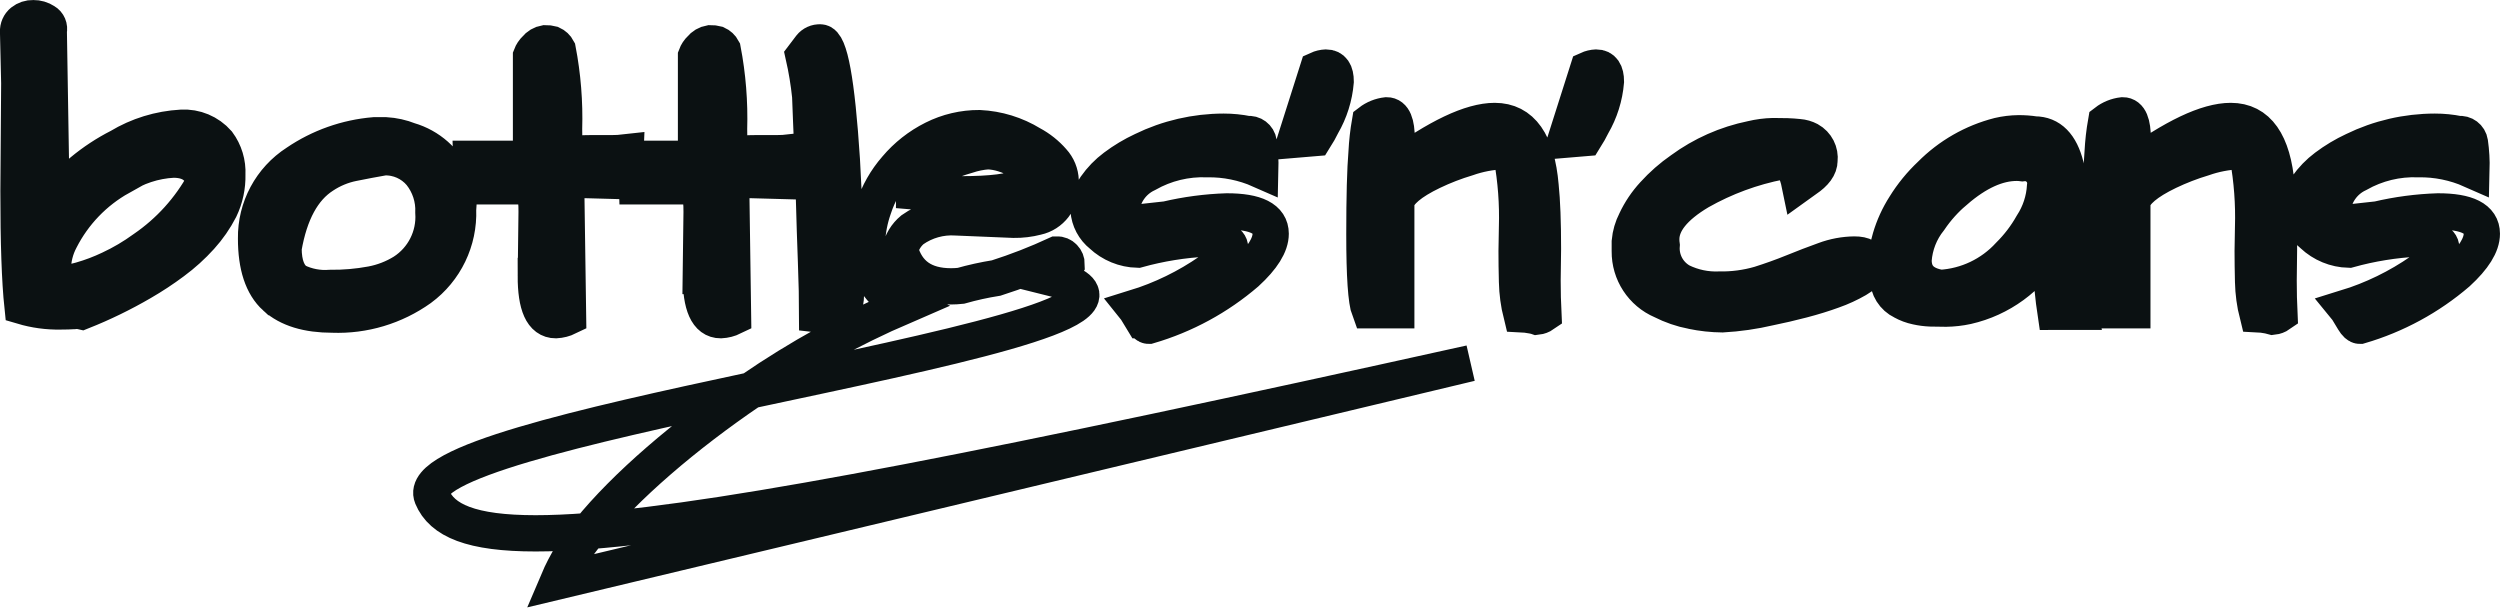
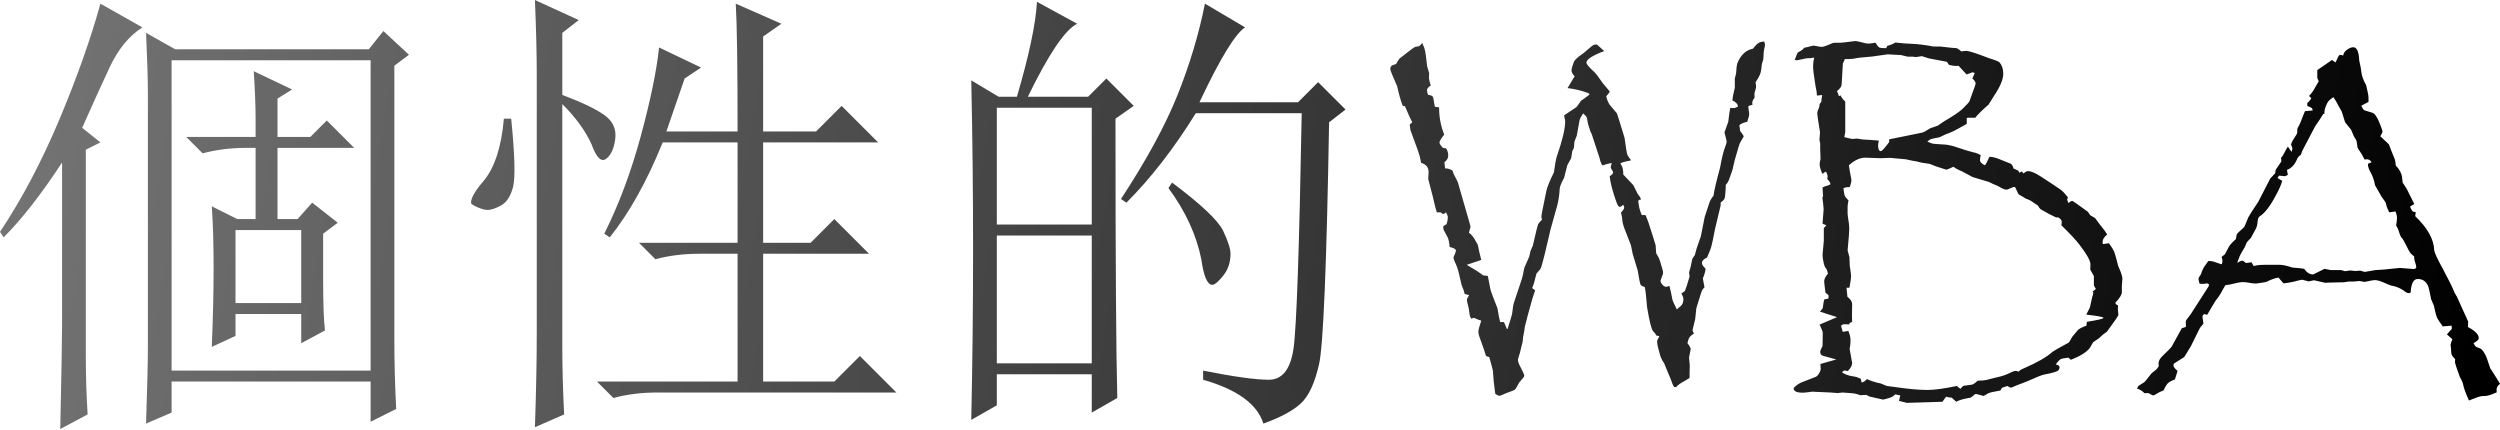
- <svg xmlns="http://www.w3.org/2000/svg" width="275.67" height="66.933" viewBox="0 0 275.67 66.933">
-   <path id="Path_6" data-name="Path 6" d="M13579.286-2874.094c15.982-1.232,45.241-7,97.181-18.507l-100.62,24.06A21.418,21.418,0,0,1,13579.286-2874.094Zm-17.322-3.776c-1.516-3.667,16.718-7.792,35.161-11.738-7.3,4.947-13.87,10.6-17.839,15.514-2.211.171-4.17.254-5.9.254C13566.271-2873.839,13563.046-2875.257,13561.964-2877.87Zm52.073-21.071a6.966,6.966,0,0,1-4.026-4.815,22.4,22.4,0,0,1-.09-2.242,13.089,13.089,0,0,1,.727-3.713,12.563,12.563,0,0,1,2.481-4.37,13.018,13.018,0,0,1,4.132-3.253,11.125,11.125,0,0,1,5.055-1.187,12,12,0,0,1,5.713,1.758,8.369,8.369,0,0,1,2.371,1.889,3.339,3.339,0,0,1,.879,2.152,4.5,4.5,0,0,1-.042.616,3.3,3.3,0,0,1-2.595,3.384,9.515,9.515,0,0,1-2.547.308l-6.329-.263a7.492,7.492,0,0,0-4.834,1.36,4.044,4.044,0,0,0-1.363,2.242q1.1,4,5.626,4a10.325,10.325,0,0,0,1.073-.06,33.924,33.924,0,0,1,3.908-.861,57.384,57.384,0,0,0,6.663-2.594,1.029,1.029,0,0,1,.792.329,1.09,1.09,0,0,1,.309.768,7.69,7.69,0,0,1-1.248,1.582,9.256,9.256,0,0,1,1.435.477c7.188,3.089-14.042,7.343-35,11.827A99.191,99.191,0,0,1,13614.037-2898.941Zm6.915-16.57a20.042,20.042,0,0,0-2.812,1.031q-3.032,1.407-3.031,2.945,3.513.306,5.273.308,4.878,0,6.592-.834,1.053-.441,1.055-1.1a1.931,1.931,0,0,0-.989-1.495,6.963,6.963,0,0,0-2.045-1.01,6.539,6.539,0,0,0-1.758-.308A9.434,9.434,0,0,0,13620.952-2915.511Zm152.909,18.17c-.25-.408-.439-.723-.571-.945a2.955,2.955,0,0,0-.287-.419,29.954,29.954,0,0,0,8.3-4.042q2.2-1.583,2.2-2.592c0-.675-.861-1.01-2.592-1.01a34.863,34.863,0,0,0-7.6,1.228,6,6,0,0,1-3.955-1.626,3.859,3.859,0,0,1-1.45-2.744,4.454,4.454,0,0,1,.789-2.55,9.6,9.6,0,0,1,2.111-2.177,17.216,17.216,0,0,1,3.076-1.844,20.4,20.4,0,0,1,8.921-2.066,13.147,13.147,0,0,1,2.637.263,1.093,1.093,0,0,1,1.231.924,18.2,18.2,0,0,1,.173,3.031,13.91,13.91,0,0,0-5.844-1.187,12.536,12.536,0,0,0-6.679,1.626,4.909,4.909,0,0,0-2.813,4.132q0,1.23,1.8,1.232l3.208-.353a33.649,33.649,0,0,1,6.637-.879q4.833,0,4.834,2.46,0,1.848-2.682,4.308a29.062,29.062,0,0,1-10.765,5.844C13774.335-2896.725,13774.11-2896.929,13773.861-2897.341Zm-133.552,0q-.374-.612-.571-.945a3.051,3.051,0,0,0-.283-.419,30.063,30.063,0,0,0,8.3-4.042q2.2-1.583,2.2-2.592t-2.6-1.01a34.908,34.908,0,0,0-7.6,1.228,6,6,0,0,1-3.956-1.626,3.857,3.857,0,0,1-1.449-2.744,4.457,4.457,0,0,1,.792-2.55,9.535,9.535,0,0,1,2.111-2.177,17.216,17.216,0,0,1,3.076-1.844,20.383,20.383,0,0,1,8.921-2.066,13.205,13.205,0,0,1,2.637.263,1.091,1.091,0,0,1,1.229.924,18.223,18.223,0,0,1,.176,3.031,13.93,13.93,0,0,0-5.845-1.187,12.525,12.525,0,0,0-6.678,1.626,4.908,4.908,0,0,0-2.813,4.132q0,1.23,1.8,1.232l3.207-.353a33.693,33.693,0,0,1,6.637-.879q4.833,0,4.835,2.46,0,1.848-2.683,4.308a29.03,29.03,0,0,1-10.765,5.844C13640.787-2896.725,13640.559-2896.929,13640.31-2897.341Zm-48.715-4.879.09-7.031a11.57,11.57,0,0,0-.308-2.855h-6.81l-.09-3.031h6.592v-11.34a2.051,2.051,0,0,1,.525-.789,1.685,1.685,0,0,1,1.035-.616,2.617,2.617,0,0,1,.723.086,1.377,1.377,0,0,1,.661.616,40.233,40.233,0,0,1,.7,8.744q0,1.453.132,2.858a22.577,22.577,0,0,1,2.813-.177h2.283a13.216,13.216,0,0,0,1.54-.086l-.131,3.163-6.416-.177.218,15.163a3.483,3.483,0,0,1-1.363.349Q13591.6-2897.341,13591.595-2902.22Zm-18.19,0,.086-7.031a11.385,11.385,0,0,0-.308-2.855h-6.81l-.091-3.031h6.593v-11.34a2.1,2.1,0,0,1,.529-.789,1.668,1.668,0,0,1,1.031-.616,2.646,2.646,0,0,1,.727.086,1.373,1.373,0,0,1,.657.616,39.985,39.985,0,0,1,.7,8.744q0,1.453.136,2.858a22.5,22.5,0,0,1,2.81-.177h2.287a13.109,13.109,0,0,0,1.536-.086l-.131,3.163-6.416-.177.218,15.163a3.482,3.482,0,0,1-1.359.349Q13573.4-2897.341,13573.4-2902.22Zm190.985,4.353a8.605,8.605,0,0,0-1.142-.132,16.189,16.189,0,0,1-.484-3.581c-.027-1.218-.045-2.339-.045-3.364l.045-2.682a37.279,37.279,0,0,0-.571-7.689q.353-.659-1.055-.661a13.506,13.506,0,0,0-3.865.747,26.842,26.842,0,0,0-3.869,1.495q-3.561,1.713-3.955,3.339v11.955h-2.944q-.571-1.495-.571-8.395,0-6.151.242-9.052a27.382,27.382,0,0,1,.374-3.3,3.712,3.712,0,0,1,1.844-.747q1.1,0,1.1,2.6a17.173,17.173,0,0,1-.11,1.955c-.073.63-.111,1.062-.111,1.3q7.122-5.232,11.032-5.232,4.437,0,5.052,7.163.265,2.507.263,6.945l-.041,3.471q0,1.936.086,3.737a1.513,1.513,0,0,1-.7.263A5.463,5.463,0,0,0,13764.39-2897.867Zm-81.169,0a8.446,8.446,0,0,0-1.142-.132,16.36,16.36,0,0,1-.48-3.581q-.047-1.827-.046-3.364l.046-2.682a36.94,36.94,0,0,0-.575-7.689q.353-.659-1.052-.661a13.528,13.528,0,0,0-3.868.747,26.726,26.726,0,0,0-3.865,1.495q-3.561,1.713-3.955,3.339v11.955h-2.945q-.571-1.495-.57-8.395,0-6.151.242-9.052a27.607,27.607,0,0,1,.37-3.3,3.709,3.709,0,0,1,1.848-.747q1.1,0,1.1,2.6a16.32,16.32,0,0,1-.11,1.955c-.073.63-.107,1.062-.107,1.3q7.116-5.232,11.028-5.232,4.437,0,5.056,7.163.264,2.507.263,6.945l-.045,3.471q0,1.936.09,3.737a1.543,1.543,0,0,1-.7.263C13683.705-2897.767,13683.516-2897.808,13683.221-2897.867Zm-78.791-.132q0-2.289-.132-5.844t-.2-6.2q-.067-2.637-.155-5.01t-.177-4.239q-.088-1.869-.107-2.768a37.976,37.976,0,0,0-.727-4.419c.263-.349.519-.688.769-1.01a1.281,1.281,0,0,1,1.076-.485q1.541,0,2.373,12.966.441,7.516.439,15.028,0,2.024-2.812,2.021Zm-59.743-1.889q-2.133-1.936-2.131-6.46a9.758,9.758,0,0,1,4.48-8.35,17.862,17.862,0,0,1,8.568-3.035h1.231a8.267,8.267,0,0,1,2.592.574,7.719,7.719,0,0,1,4.924,4.35,5.533,5.533,0,0,1,.526,2.086,10.629,10.629,0,0,1-.045,1.208,10.271,10.271,0,0,1-4.174,8.658,15.65,15.65,0,0,1-9.668,2.9Q13546.818-2897.957,13544.687-2899.888Zm8.523-14.769a9.266,9.266,0,0,0-3.273,1.363q-3.338,2.154-4.35,8,0,2.725,1.449,3.692a7.158,7.158,0,0,0,3.692.7,23.515,23.515,0,0,0,4.567-.395,10.287,10.287,0,0,0,3.516-1.363,7.22,7.22,0,0,0,3.3-6.547,6.467,6.467,0,0,0-1.4-4.3,5.056,5.056,0,0,0-4.046-1.8Q13554.947-2915.008,13553.21-2914.657Zm147.7,16.305a12.624,12.624,0,0,1-3.318-1.142,5.861,5.861,0,0,1-3.558-5.45V-2906a6.147,6.147,0,0,1,.658-2.263,11.6,11.6,0,0,1,1.979-2.945,17.891,17.891,0,0,1,3.077-2.7,19.736,19.736,0,0,1,7.733-3.426,11.183,11.183,0,0,1,2.35-.308c.63,0,1.148.007,1.561.021s.834.045,1.273.09a2.92,2.92,0,0,1,1.142.329,2.259,2.259,0,0,1,1.146,2.242q0,1.054-1.5,2.062c-.263.177-.5.339-.7.484a7.466,7.466,0,0,0-.571-1.713,1.548,1.548,0,0,0-1.539-.7,29.588,29.588,0,0,0-8.921,3.294q-4.22,2.507-4.219,5.273a5.041,5.041,0,0,0,.046.661,4.19,4.19,0,0,0,2.151,4,8.77,8.77,0,0,0,4.2.879,14.99,14.99,0,0,0,4.46-.592c1.26-.4,2.481-.834,3.668-1.318s2.353-.931,3.5-1.343a9.711,9.711,0,0,1,3.273-.612c1.038,0,1.561.322,1.561.965a3.391,3.391,0,0,1-.11.682c-.073.308-.471.675-1.187,1.1a15.79,15.79,0,0,1-2.637,1.211q-1.562.571-3.405,1.052t-3.6.837a30,30,0,0,1-5.187.747A17.152,17.152,0,0,1,13700.91-2898.352Zm40.057.086q-.176-1.184-.263-2.107t-.177-1.713a32.018,32.018,0,0,0-.525-3.211,13.736,13.736,0,0,1-8.79,6.419,11.693,11.693,0,0,1-2.308.263c-.688,0-1.26-.007-1.716-.024a8.674,8.674,0,0,1-1.516-.2,5.426,5.426,0,0,1-1.537-.571,2.858,2.858,0,0,1-1.626-2.592,8.161,8.161,0,0,1-.177-1.779,10.71,10.71,0,0,1,.439-2.616,13.691,13.691,0,0,1,1.605-3.516,17.163,17.163,0,0,1,2.834-3.471,16.261,16.261,0,0,1,7.517-4.308,10.014,10.014,0,0,1,2.173-.263,11.1,11.1,0,0,1,1.782.131q2.547,0,3.426,3.471a28.885,28.885,0,0,1,.682,6.132q.108,3.934.218,6.066a20.828,20.828,0,0,0,.55,3.886Zm-11.031-13.357a15.345,15.345,0,0,0-2.854,3.163,8.087,8.087,0,0,0-1.758,4.481q0,2.6,2.986,3.076a11.151,11.151,0,0,0,7.561-3.6,15.247,15.247,0,0,0,2.547-3.339,8.761,8.761,0,0,0,1.408-4.263,2.236,2.236,0,0,0-2.5-2.55,4.635,4.635,0,0,0-.616-.042Q13733.5-2914.7,13729.936-2911.622Zm-207.464,13.271c-.412.028-.91.045-1.5.045a13.826,13.826,0,0,1-4.173-.571q-.441-4.178-.439-12.7l.086-11.907-.131-5.668a1.333,1.333,0,0,1,.484-1.1,1.808,1.808,0,0,1,1.184-.395,2.281,2.281,0,0,1,1.276.374.924.924,0,0,1,.439,1.031l.308,18.983a22.132,22.132,0,0,1,7.472-6.194,14.861,14.861,0,0,1,6.854-2.111,4.936,4.936,0,0,1,4,1.671,5.411,5.411,0,0,1,1.055,3.491,8.26,8.26,0,0,1-.812,3.782,14.441,14.441,0,0,1-2.132,3.076,20.392,20.392,0,0,1-3.031,2.744,35.364,35.364,0,0,1-3.471,2.287,49.153,49.153,0,0,1-6.592,3.208A2.546,2.546,0,0,0,13522.472-2898.352Zm5.1-14.765a16.387,16.387,0,0,0-6.592,6.855,7.145,7.145,0,0,0-.834,3.3v1.052c0,.322.3.484.9.484a8.879,8.879,0,0,0,2.219-.353,20.525,20.525,0,0,0,3.187-1.208,22.543,22.543,0,0,0,3.758-2.218,21.226,21.226,0,0,0,6.637-7.339q-.57-2.507-3.429-2.505A11.711,11.711,0,0,0,13527.568-2913.117Zm161.851-11.865a2.5,2.5,0,0,1,.924-.221c.7,0,1.055.516,1.055,1.54a11.324,11.324,0,0,1-1.494,4.748,16.659,16.659,0,0,1-.834,1.491l-2.111.177Zm-29.794,0a2.47,2.47,0,0,1,.921-.221c.705,0,1.055.516,1.055,1.54a11.324,11.324,0,0,1-1.494,4.748,15.739,15.739,0,0,1-.834,1.491l-2.107.177Z" transform="translate(-13514.319 2932.65)" fill="none" stroke="#0b1112" stroke-width="4" />
+ <svg xmlns="http://www.w3.org/2000/svg" width="207.008px" height="35.525px" viewBox="0 0 207.008 35.525" version="1.1">
+   <defs>
+     <linearGradient gradientUnits="userSpaceOnUse" x1="0" y1="0" x2="207.008" y2="35.525" id="gradient_1">
+       <stop offset="0%" stop-color="#777777" />
+       <stop offset="100%" stop-color="#000000" />
+     </linearGradient>
+   </defs>
+   <g id="Whyte-WebArt---vColored" transform="translate(-1.662842 -8.544434)">
+     <path d="M48.224 16.405C49.836 17.01 50.995 17.564 51.701 18.068C52.406 18.572 52.709 19.227 52.608 20.034C52.507 20.84 52.255 21.394 51.852 21.696C51.766 21.761 51.679 21.794 51.593 21.794C51.276 21.794 50.959 21.358 50.643 20.487C50.139 19.378 49.333 18.27 48.224 17.161L48.224 37.267C48.224 38.98 48.274 40.845 48.375 42.861L45.956 43.919C46.057 40.996 46.108 38.376 46.108 36.058L46.108 14.742C46.108 13.029 46.057 10.963 45.956 8.544L49.584 10.207L48.224 11.265L48.224 16.405L48.224 16.405ZM94.029 18.371C94.029 30.162 94.079 37.872 94.18 41.5L92.064 42.709L92.064 39.535L84.203 39.535L84.203 42.105L82.086 43.314C82.187 38.577 82.237 33.866 82.237 29.179C82.237 24.493 82.187 19.832 82.086 15.196L84.354 16.556L85.866 16.556C86.873 13.13 87.428 10.51 87.528 8.696L90.854 10.51C89.847 11.014 88.486 13.029 86.773 16.556L91.761 16.556L93.273 15.045L95.541 17.312L94.029 18.371L94.029 18.371ZM8.768 38.023C8.768 39.635 8.818 41.248 8.919 42.86L6.652 44.07C6.752 39.434 6.803 36.562 6.803 35.453L6.803 21.999C5.089 24.619 3.477 26.685 1.965 28.197L1.663 27.743C3.477 25.022 5.115 21.923 6.576 18.446C8.037 14.969 9.171 11.769 9.977 8.847L13.454 10.812C12.346 11.517 11.439 12.626 10.733 14.138C10.028 15.649 9.272 17.312 8.466 19.126L9.977 20.336L8.768 20.94L8.768 38.023L8.768 38.023ZM62.736 19.429C62.736 13.986 62.686 10.459 62.585 8.847L66.364 10.51L64.853 11.568L64.853 19.429L69.237 19.429L71.353 17.312L74.376 20.336L64.853 20.336L64.853 28.65L68.783 28.65L70.748 26.685L73.621 29.557L64.853 29.557L64.853 40.139L70.748 40.139L72.865 38.023L75.888 41.046L56.085 41.046C54.775 41.046 53.565 41.197 52.457 41.5L51.096 40.139L62.736 40.139L62.736 29.557L59.562 29.557C58.252 29.557 57.042 29.708 55.934 30.011L54.573 28.65L62.736 28.65L62.736 20.336L56.538 20.336C55.228 23.561 53.767 26.181 52.154 28.197L51.701 27.894C52.91 25.476 53.918 22.78 54.724 19.807C55.53 16.834 56.034 14.39 56.236 12.475L59.713 14.138L58.352 15.045L56.841 19.429L62.736 19.429L62.736 19.429ZM101.436 8.847L104.762 10.812C103.956 11.316 102.696 13.382 100.983 17.01L109.146 17.01L110.809 15.347L113.077 17.615L111.716 18.673C111.514 30.464 111.237 37.141 110.885 38.703C110.532 40.265 110.028 41.349 109.373 41.953C108.718 42.558 107.685 43.112 106.274 43.616C105.77 42.004 104.107 40.794 101.285 39.988L101.285 39.232C103.805 39.736 105.619 39.988 106.727 39.988C107.836 39.988 108.516 39.131 108.768 37.418C109.02 35.705 109.247 29.204 109.448 17.917L100.68 17.917C98.866 20.84 96.952 23.309 94.936 25.324L94.482 25.022C96.599 21.797 98.161 18.925 99.169 16.405C100.177 13.886 100.932 11.366 101.436 8.847L101.436 8.847ZM13.908 16.254C13.908 15.146 13.857 13.483 13.757 11.265L16.175 12.626L32.2 12.626L33.409 11.114L35.525 13.079L34.316 13.986L34.316 36.662C34.316 38.476 34.366 40.391 34.467 42.407L32.351 43.465L32.351 40.139L15.873 40.139L15.873 42.709L13.757 43.616C13.857 40.593 13.908 38.476 13.908 37.267L13.908 16.254L13.908 16.254ZM152.725 33.331C152.886 33.31 153.001 33.285 153.071 33.255L153.071 32.985L152.816 32.774C152.796 32.553 152.766 32.303 152.725 32.022C152.715 31.962 152.71 31.902 152.71 31.842C152.71 31.651 152.821 31.431 153.041 31.18L152.996 31.135C152.976 30.964 152.921 30.829 152.831 30.729C152.771 30.659 152.72 30.538 152.68 30.368C152.61 30.057 152.575 29.821 152.575 29.661L152.68 28.473L152.68 27.435L152.891 27.195C152.68 27.124 152.575 27.074 152.575 27.044C152.635 26.282 152.665 25.896 152.665 25.886C152.665 25.746 152.63 25.41 152.56 24.878L152.62 24.818L152.575 24.066C152.695 23.996 152.831 23.946 152.981 23.916C153.061 23.896 153.147 23.856 153.237 23.796C153.197 23.635 153.106 23.495 152.966 23.375C152.986 23.284 152.996 23.219 152.996 23.179C152.996 23.069 152.951 22.924 152.861 22.743L152.56 22.939C152.41 22.598 152.334 22.332 152.334 22.141C152.334 22.071 152.359 21.926 152.41 21.705L152.38 20.863L152.38 20.427L152.319 20.126L152.365 19.495C152.214 18.562 152.139 18.051 152.139 17.961C152.139 17.82 152.179 17.675 152.259 17.524C152.299 17.444 152.324 17.319 152.334 17.148C152.435 17.058 152.485 16.973 152.485 16.893L152.485 16.803L152.545 16.412L152.109 16.457C152.109 16.246 152.074 16.006 152.004 15.735L151.943 15.329C151.843 14.757 151.793 14.316 151.793 14.005C151.793 13.795 151.823 13.564 151.883 13.313C151.773 13.344 151.557 13.364 151.237 13.374L150.455 13.539C150.424 13.539 150.364 13.524 150.274 13.494C150.424 13.093 150.51 12.892 150.53 12.892C150.75 12.772 150.906 12.672 150.996 12.592L150.996 12.516C151.196 12.476 151.327 12.446 151.387 12.426C151.638 12.356 151.793 12.321 151.853 12.321C151.873 12.321 152.014 12.346 152.274 12.396C152.354 12.416 152.435 12.426 152.515 12.426C152.645 12.426 152.956 12.316 153.447 12.095C153.487 12.085 153.708 12.08 154.109 12.08C154.189 12.08 154.535 12.04 155.147 11.96C155.197 11.95 155.232 11.945 155.252 11.945C155.392 11.945 155.623 11.99 155.944 12.08C156.104 12.13 156.255 12.155 156.395 12.155C156.475 12.155 156.666 12.13 156.966 12.08C157.107 12.331 157.227 12.471 157.327 12.501C157.418 12.521 157.588 12.531 157.839 12.531L157.944 12.336C158.195 12.276 158.415 12.186 158.606 12.065C159.107 12.125 159.558 12.161 159.959 12.171C160.471 12.191 161.072 12.266 161.764 12.396L162.32 12.396L163.253 12.501C163.483 12.511 163.619 12.521 163.659 12.531C163.769 12.562 163.904 12.652 164.065 12.802C164.255 12.772 164.396 12.757 164.486 12.757C164.686 12.757 165.323 12.963 166.396 13.374C166.887 13.524 167.168 13.639 167.238 13.72C167.439 13.95 167.539 14.261 167.539 14.652C167.539 15.123 167.273 15.75 166.742 16.532L166.321 17.209C165.759 17.7 165.393 18.061 165.223 18.291L164.576 18.291L164.516 18.337L164.516 18.803C164.306 18.923 164.17 18.998 164.11 19.028C163.599 19.329 163.158 19.54 162.787 19.66L162.245 19.916C161.854 19.986 161.619 20.036 161.538 20.066C161.458 20.106 161.363 20.171 161.253 20.262C161.453 20.362 161.609 20.422 161.719 20.442C161.739 20.452 162.075 20.477 162.726 20.517C163.007 20.537 163.348 20.617 163.749 20.758C164.311 20.948 164.737 21.079 165.027 21.149C165.248 21.189 165.464 21.269 165.674 21.39C165.634 21.55 165.614 21.69 165.614 21.811C165.614 21.961 165.749 22.101 166.02 22.232C166.1 22.141 166.225 21.906 166.396 21.525C166.627 21.535 166.872 21.59 167.133 21.69C167.614 21.881 167.94 22.011 168.11 22.081C168.221 22.101 168.316 22.242 168.396 22.502L168.802 22.683L168.847 22.848L169.073 22.743L169.223 22.908C169.354 22.778 169.479 22.713 169.599 22.713C169.83 22.713 170.166 22.853 170.607 23.134C171.399 23.645 171.965 24.021 172.306 24.262C172.467 24.382 172.662 24.588 172.893 24.878C172.853 24.969 172.833 25.034 172.833 25.074C172.833 25.144 172.873 25.239 172.953 25.36C173.073 25.239 173.174 25.179 173.254 25.179C173.294 25.179 173.725 25.48 174.547 26.082L174.743 26.367C174.943 26.478 175.073 26.553 175.134 26.593C175.164 26.623 175.294 26.799 175.525 27.119C175.825 27.48 176.031 27.761 176.141 27.962C175.891 28.172 175.765 28.373 175.765 28.563C175.765 28.613 175.77 28.678 175.78 28.759L176.292 28.683C176.492 28.954 176.643 29.205 176.743 29.435C176.793 29.566 176.898 29.947 177.059 30.578C177.279 31.06 177.395 31.401 177.405 31.601L177.405 31.616L177.359 32.172L177.359 32.759C177.349 32.959 177.169 33.245 176.818 33.616C176.828 33.696 176.903 33.772 177.044 33.842C177.034 33.962 177.029 34.067 177.029 34.158C177.029 34.208 177.034 34.258 177.044 34.308C177.064 34.468 177.074 34.574 177.074 34.624C177.074 34.684 176.758 35.145 176.126 36.007L175.795 36.248L175.449 36.564C175.189 36.734 175.033 36.84 174.983 36.88C174.953 36.92 174.863 37.075 174.713 37.346C174.452 37.697 173.925 38.028 173.133 38.339L172.938 38.158C172.637 38.188 172.427 38.228 172.306 38.278C172.186 38.339 172.046 38.489 171.885 38.73C172.096 38.75 172.201 38.835 172.201 38.985C172.201 39.045 172.171 39.115 172.111 39.196C172.031 39.306 171.64 39.426 170.938 39.557C170.727 39.597 170.271 39.777 169.569 40.098C169.419 40.158 169.278 40.213 169.148 40.264C168.737 40.414 168.496 40.509 168.426 40.549C168.306 40.609 168.221 40.639 168.171 40.639C168.11 40.639 168.015 40.594 167.885 40.504L167.434 40.654L167.298 40.88C167.098 40.92 166.967 40.945 166.907 40.955C166.606 41.005 166.406 41.056 166.306 41.106L165.915 41.331C165.524 41.221 165.308 41.166 165.268 41.166C165.218 41.166 165.113 41.241 164.952 41.391C164.902 41.452 164.792 41.492 164.621 41.512C164.2 41.582 163.874 41.682 163.644 41.812L163.268 41.467L163.178 41.467C163.057 41.457 162.932 41.431 162.802 41.391L162.501 41.812L159.553 41.903L158.906 41.737L159.012 41.286L158.591 41.196C158.48 41.326 158.33 41.422 158.139 41.482C157.819 41.582 157.633 41.632 157.583 41.632C157.573 41.632 157.197 41.547 156.455 41.376L156.199 41.241L155.688 41.271C155.448 41.171 155.227 41.116 155.026 41.106C154.896 41.096 154.63 41.076 154.229 41.045L153.823 41.091L153.237 41.045L151.868 40.985L151.793 40.97C151.332 41.031 151.056 41.061 150.966 41.061C150.445 41.061 150.184 40.945 150.184 40.715C150.184 40.675 150.209 40.635 150.259 40.594C150.45 40.414 150.645 40.284 150.846 40.203L152.004 39.752C152.104 39.712 152.204 39.607 152.304 39.436C152.385 39.286 152.425 39.176 152.425 39.105L152.395 38.684L153.718 38.308L152.62 38.008C152.46 37.968 152.38 37.847 152.38 37.647C152.38 37.597 152.445 37.446 152.575 37.196L152.59 36.338L152.59 36.098C152.59 36.007 152.505 35.782 152.334 35.421L153.778 34.804L152.365 34.353C152.485 34.213 152.55 34.133 152.56 34.112C152.59 34.083 152.615 33.967 152.635 33.767C152.635 33.686 152.665 33.541 152.725 33.331L152.725 33.331ZM119.429 12.095C119.559 12.386 119.639 12.607 119.669 12.757C119.69 12.837 119.745 13.263 119.835 14.035L120 14.592L119.985 14.998C119.985 15.088 120.035 15.304 120.136 15.645C120.086 15.655 120.04 15.68 120 15.72C119.88 15.84 119.82 15.93 119.82 15.99C119.82 16.101 119.85 16.236 119.91 16.396C120.151 16.427 120.286 16.487 120.316 16.577C120.346 16.647 120.376 16.788 120.406 16.998C120.406 17.058 120.431 17.189 120.482 17.389L120.827 17.434C120.817 18.206 120.958 18.958 121.249 19.69C120.988 20.011 120.858 20.231 120.858 20.352C120.858 20.412 120.903 20.502 120.993 20.622C121.093 20.743 121.153 20.803 121.173 20.803L121.354 20.818C121.394 20.818 121.429 20.853 121.459 20.923C121.539 21.074 121.579 21.239 121.579 21.419C121.579 21.64 121.474 21.826 121.264 21.976L121.324 22.502C121.364 22.492 121.389 22.487 121.399 22.487C121.529 22.487 121.705 22.542 121.925 22.653C121.986 22.863 122.081 23.079 122.211 23.299C122.301 23.46 122.361 23.59 122.392 23.69L123.204 26.503C123.354 27.014 123.429 27.29 123.429 27.33C123.429 27.34 123.384 27.5 123.294 27.811C123.504 27.962 123.685 28.182 123.835 28.473L124.031 28.819L124.151 29.405L124.317 30.067L123.113 30.473C123.775 30.854 124.226 31.145 124.467 31.345L124.858 31.39C124.948 31.862 125.018 32.223 125.069 32.473C125.119 32.684 125.314 33.215 125.655 34.067C125.745 34.609 125.82 34.99 125.881 35.21L126.196 35.21L126.437 35.782L126.497 35.782C126.587 35.461 126.653 35.25 126.693 35.15C126.813 34.799 126.883 34.508 126.903 34.278C126.933 33.987 126.968 33.777 127.009 33.646L127.685 31.616C127.715 31.526 127.745 31.405 127.776 31.255C127.836 30.914 127.876 30.724 127.896 30.684L128.287 29.796L128.392 29.33L128.588 28.879C128.848 27.746 128.994 27.154 129.024 27.104C129.084 27.004 129.189 26.884 129.34 26.743C129.31 26.593 129.294 26.508 129.294 26.488C129.294 26.377 129.43 25.676 129.701 24.382C129.771 24.041 129.981 23.52 130.332 22.818C130.412 22.197 130.493 21.755 130.573 21.495C131.034 20.171 131.265 19.204 131.265 18.592C131.265 18.542 131.235 18.377 131.174 18.096L132.212 17.404L132.573 16.893C133.044 16.562 133.28 16.386 133.28 16.366C133.28 16.316 133.225 16.271 133.114 16.231C132.603 16.041 132.052 15.91 131.46 15.84L132.047 14.863C131.876 14.672 131.791 14.517 131.791 14.396C131.791 14.246 131.851 14.015 131.971 13.704C132.012 13.584 132.142 13.434 132.362 13.253L132.829 12.907C133.28 12.516 133.525 12.311 133.566 12.291C133.646 12.251 133.721 12.231 133.791 12.231L133.896 12.231L134.498 12.772C133.515 13.143 133.024 13.464 133.024 13.735C133.024 13.855 133.24 14.111 133.671 14.502C133.801 14.622 134.042 14.938 134.393 15.449L134.949 16.111C134.949 16.181 134.854 16.316 134.663 16.517C134.734 16.848 134.859 17.118 135.039 17.329C135.35 17.69 135.516 17.885 135.536 17.915C135.556 17.945 135.616 18.121 135.716 18.442C135.756 18.562 135.912 19.068 136.182 19.961C136.293 20.773 136.363 21.219 136.393 21.299C136.433 21.419 136.538 21.585 136.709 21.796L136.664 21.841C136.152 21.931 135.877 22.016 135.836 22.096L135.927 22.232C136.027 22.392 136.077 22.648 136.077 22.999L136.904 23.871L137.265 24.593C137.436 24.803 137.521 24.944 137.521 25.014L137.521 25.089L137.401 25.089L137.31 25.179C137.34 25.38 137.36 25.515 137.37 25.585C137.411 25.836 137.491 26.092 137.611 26.352L137.912 26.352C138.062 26.663 138.258 27.22 138.498 28.022L138.754 28.849L138.799 29.511C138.96 29.761 139.065 29.977 139.115 30.157C139.285 30.699 139.371 31.009 139.371 31.09C139.371 31.18 139.351 31.27 139.311 31.36C139.21 31.621 139.16 31.766 139.16 31.797C139.16 31.917 139.24 32.052 139.401 32.203C139.471 32.263 139.541 32.293 139.611 32.293C139.681 32.293 139.777 32.268 139.897 32.218C139.967 32.468 140.052 32.859 140.153 33.391C140.183 33.491 140.303 33.752 140.514 34.173C140.594 34.082 140.689 33.997 140.799 33.917C140.97 33.787 141.055 33.586 141.055 33.315C141.055 33.205 141 33.045 140.89 32.834C141.05 32.754 141.15 32.679 141.19 32.609C141.251 32.488 141.376 32.097 141.566 31.436L141.521 31.105L141.657 30.623L141.792 29.977L142.002 29.661L142.153 29.105L142.499 28.112L142.815 26.518C143.035 25.856 143.166 25.46 143.206 25.33C143.266 25.149 143.381 24.954 143.552 24.743C143.572 24.452 143.752 23.675 144.093 22.412C144.233 21.64 144.364 21.099 144.484 20.788C144.584 20.547 144.634 20.362 144.634 20.231C144.634 20.221 144.574 19.981 144.454 19.509L144.77 18.622C144.83 18.071 144.885 17.69 144.935 17.479C145.035 17.489 145.121 17.494 145.191 17.494C145.301 17.494 145.426 17.454 145.567 17.374C145.567 17.174 145.416 17.003 145.116 16.863C145.126 16.632 145.191 16.281 145.311 15.81L145.311 15.043L145.416 14.637C145.436 14.216 145.472 13.93 145.522 13.78C145.802 13.088 146.233 12.687 146.815 12.576C147.036 12.286 147.206 12.12 147.326 12.08C147.336 12.05 147.472 12.015 147.732 11.975C147.783 12.085 147.808 12.171 147.808 12.231C147.808 12.321 147.793 12.421 147.762 12.531C147.712 12.712 147.682 13.018 147.672 13.449L147.552 13.855C147.522 14.226 147.472 14.507 147.402 14.697C147.341 14.857 147.216 15.078 147.026 15.359C147.056 15.509 147.071 15.639 147.071 15.75C147.071 15.8 147.031 15.955 146.95 16.216C146.94 16.246 146.935 16.291 146.935 16.351C146.935 16.432 146.94 16.522 146.95 16.622C146.82 16.802 146.755 16.948 146.755 17.058C146.755 17.108 146.76 17.163 146.77 17.224C146.569 17.264 146.454 17.309 146.424 17.359L146.499 17.945L146.499 18.006C146.499 18.116 146.444 18.326 146.334 18.637C146.183 18.657 146.035 18.702 145.89 18.773C145.745 18.843 145.677 18.903 145.687 18.953L145.717 19.104L145.747 19.374C145.948 19.645 146.048 19.8 146.048 19.84C146.048 19.85 145.953 20.016 145.762 20.337C145.722 20.397 145.672 20.532 145.612 20.743C145.351 21.615 145.211 22.126 145.191 22.277C145.161 22.497 145.055 22.838 144.875 23.299C144.795 23.54 144.689 23.726 144.559 23.856L144.559 24.096C144.559 24.197 144.549 24.337 144.529 24.518C144.509 24.758 144.489 24.909 144.469 24.969C144.429 25.069 144.319 25.184 144.138 25.315L144.138 25.555L143.672 27.51C143.531 28.242 143.436 28.698 143.386 28.879C143.326 29.119 143.201 29.45 143.01 29.872C142.729 30.002 142.589 30.147 142.589 30.308C142.589 30.448 142.689 30.608 142.89 30.789C142.87 31.019 142.795 31.29 142.664 31.601L142.8 32.338L142.634 32.518C142.564 32.649 142.394 33.165 142.123 34.067L142.033 34.955L141.807 35.887C141.807 35.927 141.847 36.017 141.927 36.158C141.717 36.298 141.601 36.398 141.581 36.459C141.521 36.499 141.456 36.664 141.386 36.955C141.566 37.185 141.657 37.356 141.657 37.466C141.657 37.496 141.611 37.722 141.521 38.143C141.561 38.534 141.581 38.755 141.581 38.805C141.581 38.885 141.576 39.08 141.566 39.391L141.566 39.842C141.376 39.963 141.251 40.038 141.19 40.068C140.829 40.258 140.584 40.434 140.453 40.594L140.288 40.594C140.188 40.444 140.093 40.223 140.002 39.933L139.611 39L139.461 38.624C139.27 38.364 139.14 38.073 139.07 37.752C139.03 37.602 139.005 37.511 138.995 37.481C138.914 37.18 138.874 36.965 138.874 36.834C138.874 36.744 138.935 36.604 139.055 36.413L139.025 36.368L138.829 36.338C138.789 36.248 138.689 36.118 138.528 35.947C138.398 35.767 138.238 35.115 138.047 33.992C137.977 33.1 137.912 32.538 137.852 32.308C137.661 32.258 137.546 32.193 137.506 32.112C137.466 32.042 137.385 31.646 137.265 30.924L136.859 29.586L136.709 28.849C136.689 28.779 136.513 28.328 136.182 27.495C136.062 27.184 135.997 26.909 135.987 26.668C135.977 26.528 135.942 26.352 135.882 26.142C136.062 25.971 136.152 25.831 136.152 25.721C136.152 25.681 136.122 25.605 136.062 25.495C135.952 25.615 135.857 25.676 135.776 25.676C135.696 25.676 135.611 25.555 135.521 25.315C135.2 24.432 135.009 23.705 134.949 23.134C135.14 23.024 135.235 22.913 135.235 22.803C135.235 22.783 135.175 22.673 135.054 22.472C135.044 22.452 135.039 22.427 135.039 22.397C135.039 22.307 135.069 22.192 135.13 22.051C134.939 22.061 134.683 22.126 134.363 22.247C134.252 22.126 134.167 21.916 134.107 21.615C134.027 21.354 133.811 20.698 133.46 19.645C133.37 19.485 133.305 19.319 133.265 19.149L133.144 18.758L133.069 18.306C133.049 18.226 132.944 18.101 132.753 17.93C132.583 18.181 132.483 18.377 132.453 18.517C132.443 18.547 132.367 18.963 132.227 19.765L132.032 20.276L131.986 20.788L131.851 21.059L131.761 21.645L131.445 22.217L131.174 23.269C130.944 23.7 130.823 23.996 130.813 24.157C130.783 24.688 130.713 25.159 130.603 25.57L130.061 27.51L129.58 29.556C129.4 30.288 129.279 30.704 129.219 30.804C129.189 30.854 129.079 30.984 128.888 31.195C128.748 31.797 128.628 32.197 128.527 32.398L128.783 32.593C128.653 32.904 128.447 33.591 128.167 34.654L127.926 35.586L127.866 36.022L127.776 36.474L127.745 36.834L127.595 37.436L127.52 37.752C127.41 38.093 127.354 38.283 127.354 38.323C127.354 38.474 127.405 38.639 127.505 38.82C127.755 39.291 127.881 39.572 127.881 39.662C127.881 39.722 127.735 39.913 127.445 40.233C127.284 40.554 127.169 40.745 127.099 40.805C127.039 40.855 126.793 40.955 126.362 41.106C126.061 41.246 125.881 41.316 125.82 41.316C125.74 41.316 125.625 41.261 125.475 41.151C125.374 40.469 125.309 39.832 125.279 39.241C125.259 39.12 125.159 38.745 124.978 38.113L124.708 38.023C124.647 37.782 124.462 37.241 124.151 36.398C124.101 36.258 124.076 36.128 124.076 36.007C124.076 35.867 124.156 35.561 124.317 35.09C124.156 35.05 124.051 35.015 124.001 34.985C123.83 34.904 123.725 34.864 123.685 34.864C123.645 34.864 123.585 34.889 123.504 34.94C123.414 34.839 123.359 34.694 123.339 34.504C123.309 34.203 123.264 33.957 123.204 33.767C123.154 33.586 123.128 33.461 123.128 33.391C123.128 33.3 123.189 33.165 123.309 32.984L122.933 32.879C122.903 32.689 122.823 32.448 122.692 32.157C122.672 32.107 122.587 31.746 122.437 31.075C122.366 30.784 122.261 30.498 122.121 30.217C122.051 30.067 122.016 29.942 122.016 29.841C122.016 29.821 122.056 29.731 122.136 29.571C122.186 29.45 122.216 29.345 122.226 29.255C122.136 29.134 121.96 29.049 121.7 28.999C121.66 28.598 121.605 28.332 121.534 28.202L121.188 27.555C121.178 27.525 121.173 27.43 121.173 27.27L121.444 27.104C121.514 26.894 121.549 26.703 121.549 26.533C121.549 26.453 121.499 26.317 121.399 26.127C121.299 26.217 121.224 26.262 121.173 26.262C121.123 26.262 121.048 26.217 120.948 26.127L120.632 26.127C120.572 25.956 120.462 25.52 120.301 24.818L119.925 23.375L119.955 22.788C119.955 22.397 119.75 22.146 119.339 22.036C119.278 21.675 119.193 21.344 119.083 21.044L118.451 19.314C118.441 19.284 118.421 19.134 118.391 18.863L118.602 18.667C118.471 18.437 118.271 17.996 118 17.344L117.805 17.299C117.634 16.838 117.484 16.301 117.353 15.69C116.972 14.827 116.782 14.356 116.782 14.276C116.782 14.156 116.822 14.055 116.902 13.975C116.942 13.955 117.063 13.91 117.263 13.84C117.414 13.579 117.509 13.429 117.549 13.389C117.579 13.359 117.724 13.248 117.985 13.058L118.226 12.862C118.577 12.592 118.782 12.446 118.842 12.426L119.113 12.381C119.193 12.371 119.299 12.276 119.429 12.095L119.429 12.095ZM178.608 40.715C178.678 40.584 178.723 40.509 178.743 40.489L179.179 40.218C179.289 40.138 179.49 39.898 179.781 39.496C179.811 39.456 179.926 39.361 180.127 39.211C180.237 39.131 180.332 39.015 180.412 38.865C180.402 38.775 180.397 38.694 180.397 38.624C180.397 38.414 180.533 38.188 180.803 37.947C181.184 37.587 181.415 37.346 181.495 37.226L182.322 35.722C182.332 35.712 182.428 35.682 182.608 35.632L182.668 35.571C182.658 35.461 182.653 35.366 182.653 35.286C182.653 35.165 182.663 35.09 182.683 35.06L183.059 34.564L184.548 32.248L184.578 32.097C184.498 32.037 184.438 32.007 184.398 32.007C184.378 32.007 184.323 32.017 184.232 32.037C184.192 32.047 184.142 32.052 184.082 32.052C184.002 32.052 183.906 32.047 183.796 32.037C183.736 31.847 183.706 31.706 183.706 31.616C183.706 31.566 183.771 31.451 183.901 31.27C183.982 31.009 184.067 30.809 184.157 30.669C184.307 30.458 184.428 30.288 184.518 30.157C184.719 30.157 184.859 30.172 184.939 30.202L185.601 30.428L185.646 30.398C185.676 30.288 185.691 30.207 185.691 30.157C185.691 30.077 185.666 29.962 185.616 29.811C185.796 29.691 185.897 29.606 185.917 29.556L186.217 28.984C186.288 28.844 186.483 28.628 186.804 28.337C186.834 28.097 186.867 27.951 186.902 27.901C186.937 27.851 187.13 27.671 187.481 27.36C187.511 27.32 187.626 27.049 187.827 26.548C187.887 26.418 188.162 25.986 188.654 25.255L189.646 23.329L190.052 22.893C190.072 22.713 190.092 22.608 190.113 22.578C190.133 22.547 190.273 22.342 190.534 21.961C190.554 21.931 190.564 21.896 190.564 21.856C190.564 21.785 190.554 21.705 190.534 21.615C190.624 21.535 190.719 21.395 190.819 21.194C190.91 21.003 191.005 20.833 191.105 20.683L191.406 21.119C191.456 20.998 191.481 20.913 191.481 20.863C191.481 20.783 191.441 20.663 191.361 20.502C191.461 20.262 191.536 20.111 191.586 20.051C191.777 19.77 191.872 19.605 191.872 19.555C191.882 19.545 191.887 19.434 191.887 19.224C191.887 19.194 191.942 19.084 192.053 18.893C192.093 18.833 192.193 18.587 192.353 18.156C192.373 18.096 192.429 17.961 192.519 17.75L193.165 17.69L193.105 17.494L192.714 17.314L192.714 17.073C192.865 16.953 192.975 16.818 193.045 16.667L192.88 16.517L192.88 16.457C193.03 16.316 193.176 16.121 193.316 15.87C193.446 15.63 193.561 15.429 193.662 15.269C193.582 15.128 193.541 15.013 193.541 14.923L193.541 14.351L194.76 13.509L195.045 13.72C195.146 13.529 195.206 13.404 195.226 13.344C195.296 13.173 195.366 13.088 195.436 13.088C195.507 13.088 195.587 13.108 195.677 13.148C195.727 12.938 195.827 12.782 195.978 12.682C196.178 12.531 196.359 12.456 196.519 12.456C196.82 12.456 196.985 12.822 197.015 13.554C197.126 14.035 197.186 14.366 197.196 14.547C197.236 14.857 197.366 15.208 197.587 15.6C197.717 16.121 197.782 16.462 197.782 16.622L197.782 16.983L197.181 17.299C197.271 17.499 197.356 17.625 197.437 17.675C197.487 17.695 197.712 17.765 198.113 17.885C198.304 17.946 198.504 18.241 198.715 18.773C198.865 19.144 198.94 19.369 198.94 19.45C198.94 19.51 198.88 19.635 198.76 19.825C198.92 19.986 199.026 20.086 199.076 20.126C199.326 20.347 199.462 20.482 199.482 20.532L199.662 20.998L199.963 21.75C199.993 21.811 200.018 21.976 200.038 22.247C200.349 22.568 200.525 22.898 200.565 23.239C200.595 23.51 200.61 23.65 200.61 23.66L200.941 24.172L201.572 25.435L201.226 25.646C201.287 25.836 201.367 25.976 201.467 26.067L201.693 26.112L201.648 26.443C202.67 27.415 203.197 28.363 203.227 29.285C203.267 29.506 203.482 29.972 203.873 30.684C204.415 31.706 204.715 32.303 204.776 32.473C204.856 32.694 204.966 32.909 205.106 33.12L206.039 35.18L206.009 35.617C206.61 35.937 206.911 36.243 206.911 36.534C206.911 36.674 206.766 36.815 206.475 36.955C206.555 37.125 206.635 37.231 206.716 37.271C206.736 37.291 206.836 37.331 207.016 37.391C207.157 37.441 207.307 37.627 207.468 37.947C207.548 38.098 207.678 38.459 207.859 39.03C208.29 39.692 208.56 40.123 208.671 40.324C208.48 40.474 208.385 40.635 208.385 40.805C208.385 40.865 208.39 40.94 208.4 41.031C208.059 41.181 207.819 41.271 207.678 41.301C207.628 41.321 207.453 41.336 207.152 41.346C207.011 41.356 206.661 41.477 206.099 41.707C205.838 41.116 205.683 40.695 205.633 40.444C205.593 40.233 205.498 40.008 205.347 39.767C205.076 39.025 204.941 38.609 204.941 38.519C204.941 38.449 204.946 38.369 204.956 38.278C204.776 38.108 204.67 37.958 204.64 37.827C204.63 37.797 204.62 37.642 204.61 37.361C204.59 37.251 204.58 37.175 204.58 37.135C204.58 37.015 204.63 36.85 204.731 36.639L204.279 36.233C204.4 36.083 204.485 35.982 204.535 35.932C204.635 35.852 204.685 35.782 204.685 35.722C204.685 35.662 204.675 35.591 204.655 35.511L203.933 35.571C203.693 35.251 203.527 34.995 203.437 34.804C203.387 34.684 203.307 34.368 203.197 33.857L202.971 33.331C202.851 32.689 202.76 32.308 202.7 32.188C202.53 31.827 202.249 31.646 201.858 31.646C201.507 31.646 201.312 32.022 201.272 32.774C201.191 32.804 201.141 32.819 201.121 32.819C201.011 32.819 200.87 32.749 200.7 32.609C200.409 32.408 200.109 32.278 199.798 32.218C199.647 32.198 199.437 32.122 199.166 31.992C198.805 31.822 198.514 31.736 198.294 31.736C198.204 31.736 197.928 31.787 197.467 31.887L197.031 31.812L196.549 31.857L196.143 31.857L195.737 31.917L195.03 31.932C194.73 31.942 194.529 31.947 194.429 31.947L194.203 31.962L193.271 31.751L192.82 31.842C192.499 31.751 192.323 31.706 192.293 31.706C192.233 31.706 191.992 31.761 191.571 31.872C191.261 31.942 190.985 31.987 190.744 32.007L190.323 31.526C190.002 31.586 189.681 31.701 189.361 31.872C189.331 31.892 189.11 31.932 188.699 31.992C188.548 32.012 188.468 32.022 188.458 32.022C188.338 32.022 188.188 32.007 188.007 31.977C187.756 31.927 187.536 31.902 187.345 31.902C187.205 31.902 186.954 31.947 186.593 32.037C186.383 32.097 186.162 32.137 185.932 32.157C185.821 32.338 185.751 32.458 185.721 32.518C185.571 32.829 185.375 33.13 185.135 33.421C184.964 33.691 184.729 34.087 184.428 34.609L184.157 34.549C184.077 34.629 184.037 34.704 184.037 34.774C184.037 34.834 184.052 34.94 184.082 35.09C184.092 35.15 184.102 35.236 184.112 35.346C183.921 35.566 183.816 35.702 183.796 35.752L183.074 37.211C182.944 37.421 182.804 37.652 182.653 37.902L182.518 38.113L181.691 38.639C181.651 38.669 181.631 38.724 181.631 38.805C181.631 38.915 181.746 39.065 181.976 39.256L181.751 39.963C181.51 40.053 181.345 40.133 181.255 40.203C181.114 40.304 180.969 40.524 180.818 40.865C180.528 40.985 180.342 41.076 180.262 41.136C180.122 41.236 180.016 41.286 179.946 41.286C179.916 41.286 179.816 41.236 179.645 41.136C179.605 41.106 179.54 41.091 179.45 41.091C179.39 41.091 179.32 41.096 179.239 41.106C179.049 40.915 178.838 40.785 178.608 40.715L178.608 40.715ZM153.913 16.487L153.974 16.487L154.064 16.442C154.164 16.642 154.294 16.812 154.455 16.953L154.455 19.479L154.38 19.901C154.63 19.961 154.796 20.001 154.876 20.021C154.956 20.041 155.016 20.051 155.056 20.051L155.402 20.021L155.417 20.021C155.427 20.021 155.603 20.046 155.944 20.096C156.365 20.116 156.796 20.146 157.237 20.186C157.197 20.347 157.177 20.477 157.177 20.577C157.177 20.898 157.252 21.058 157.403 21.058C157.493 21.058 157.723 20.808 158.094 20.307L158.094 20.081L160.831 19.525C160.952 19.494 161.172 19.374 161.493 19.164L162.11 18.953L162.636 18.592C163.378 18.161 163.879 17.825 164.14 17.584C164.521 17.214 164.722 16.993 164.742 16.923L165.012 16.171C165.173 15.75 165.253 15.514 165.253 15.464C165.253 15.344 165.163 15.203 164.982 15.043L165.178 14.592C165.087 14.552 165.022 14.532 164.982 14.532C164.962 14.532 164.802 14.592 164.501 14.712L163.839 13.99C163.739 14 163.664 14.005 163.614 14.005C163.483 14.005 163.293 13.975 163.042 13.915C162.942 13.755 162.882 13.669 162.862 13.659L161.358 13.374L160.801 13.193L160.32 13.268L160.034 13.238L159.628 13.238L159.072 13.103L158.485 13.073L157.974 13.043L156.696 13.223L155.553 13.329C155.242 13.399 154.986 13.434 154.786 13.434L154.425 13.434C154.325 13.654 154.269 13.78 154.259 13.81L154.154 15.554C154.144 15.715 154.014 15.895 153.763 16.096L153.793 16.141C153.853 16.241 153.893 16.356 153.913 16.487L153.913 16.487ZM15.873 13.533L15.873 39.232L32.351 39.232L32.351 13.533L15.873 13.533L15.873 13.533ZM17.082 19.882L22.827 19.882L22.827 18.37C22.827 17.363 22.776 16.053 22.676 14.44L25.85 15.952L24.641 16.708L24.641 19.882L27.362 19.882L28.723 18.522L30.99 20.789L24.641 20.789L24.641 26.685L26.304 26.685L27.513 25.324L29.63 26.987L28.42 27.894L28.42 31.674C28.42 33.689 28.471 35.1 28.572 35.907L26.606 36.965L26.606 34.546L21.164 34.546L21.164 36.36L19.199 37.267C19.3 34.848 19.35 32.656 19.35 30.691C19.35 28.726 19.3 27.038 19.199 25.627L21.315 26.685L22.827 26.685L22.827 20.789L22.071 20.789C20.761 20.789 19.552 20.941 18.443 21.243L17.082 19.882L17.082 19.882ZM186.909 30.308C187.13 30.187 187.265 30.127 187.315 30.127C187.385 30.127 187.491 30.192 187.631 30.323L188.097 30.262L188.278 30.578C188.488 30.508 188.774 30.473 189.135 30.473L190.473 30.473C190.724 30.483 191.06 30.558 191.481 30.699C191.922 30.729 192.248 30.764 192.459 30.804C192.669 31.115 192.915 31.27 193.196 31.27L194.143 30.804L194.654 30.909L195.512 30.909L195.842 31L196.279 30.939L196.685 30.984L197.091 30.954L197.467 31.06L198.354 30.909L199.046 30.864L200.384 30.729L201.497 30.819C201.657 30.819 201.738 30.759 201.738 30.639C201.738 30.588 201.693 30.418 201.602 30.127C201.582 30.047 201.567 29.927 201.557 29.766C201.367 29.636 201.226 29.485 201.136 29.315C200.785 28.603 200.585 28.247 200.535 28.247C200.434 28.107 200.359 27.942 200.309 27.751C200.269 27.581 200.189 27.4 200.068 27.21C200.118 26.949 200.144 26.728 200.144 26.548C200.144 26.448 200.103 26.282 200.023 26.052L199.497 26.127C199.387 25.896 199.321 25.746 199.301 25.676L199.196 25.3L198.865 24.833L198.489 24.172L198.324 23.886C198.254 23.475 198.123 23.104 197.933 22.773C197.792 22.522 197.727 22.302 197.737 22.111L198.038 21.976C197.938 21.816 197.813 21.735 197.662 21.735C197.602 21.735 197.532 21.74 197.452 21.75C197.351 21.54 197.281 21.404 197.241 21.344C197.01 21.003 196.89 20.818 196.88 20.788L196.79 20.201L196.564 19.81L196.339 19.284L195.842 18.667L195.572 17.795L195.316 17.344C195.186 17.073 195.04 16.823 194.88 16.592C194.629 16.742 194.459 16.903 194.369 17.073C194.198 17.404 194.118 17.705 194.128 17.976L194.038 17.976C193.867 18.266 193.647 18.602 193.376 18.983L192.504 20.638C192.343 20.918 192.238 21.159 192.188 21.359C192.007 21.47 191.892 21.61 191.842 21.78C191.651 22.212 191.381 22.487 191.03 22.608L191.105 23.029L190.879 23.134L190.864 23.134C190.674 23.114 190.509 23.099 190.368 23.089L190.248 23.284L190.639 23.525C190.519 23.916 190.343 24.312 190.113 24.713C189.641 25.616 189.195 26.197 188.774 26.458C188.674 26.518 188.614 26.678 188.594 26.939C188.584 27.129 188.538 27.31 188.458 27.48L188.052 28.232L187.706 28.608L187.526 29.029C187.295 29.4 187.155 29.651 187.105 29.781C187.045 29.962 186.979 30.137 186.909 30.308L186.909 30.308ZM84.203 17.463L84.203 27.139L92.064 27.139L92.064 17.463L84.203 17.463L84.203 17.463ZM43.991 18.371C44.293 21.394 44.344 23.284 44.142 24.04C43.941 24.795 43.613 25.299 43.16 25.551C42.706 25.803 42.328 25.929 42.026 25.929C41.824 25.929 41.547 25.854 41.194 25.702C40.842 25.551 40.665 25.425 40.665 25.325C40.665 24.921 41.018 24.317 41.724 23.51C42.63 22.402 43.185 20.689 43.386 18.371L43.991 18.371L43.991 18.371ZM154.109 35.526L154.244 36.022L154.711 35.947C154.831 36.228 154.891 36.474 154.891 36.684L154.891 36.759C154.891 36.88 154.881 37.02 154.861 37.18C154.831 37.331 154.816 37.411 154.816 37.421C154.956 38.163 155.026 38.554 155.026 38.594C155.026 38.805 154.906 39.03 154.665 39.271C154.565 39.241 154.475 39.226 154.395 39.226C154.335 39.226 154.264 39.276 154.184 39.376C154.425 39.537 154.701 39.642 155.011 39.692C155.282 39.722 155.528 39.797 155.748 39.918L155.808 40.218C155.979 40.188 156.124 40.093 156.245 39.933C156.585 40.093 156.966 40.213 157.388 40.294L157.899 40.504L158.365 40.564C159.588 40.745 160.546 40.835 161.238 40.835C161.819 40.835 162.636 40.725 163.689 40.504L163.99 40.745C164.12 40.584 164.21 40.499 164.26 40.489L164.922 40.399C165.032 40.389 165.198 40.279 165.418 40.068C165.789 40.058 166.025 40.038 166.125 40.008L166.967 39.797C167.409 39.707 167.795 39.577 168.125 39.406C168.326 39.306 168.476 39.256 168.577 39.256C168.617 39.256 168.697 39.276 168.817 39.316C168.907 39.206 169.038 39.12 169.208 39.06C170.341 38.569 171.143 38.108 171.614 37.677C171.715 37.596 172.156 37.346 172.938 36.925C172.988 36.895 173.093 36.729 173.254 36.428C173.484 36.148 173.635 35.967 173.705 35.887C173.815 35.767 174.056 35.641 174.427 35.511L174.457 35.195C175.379 35.045 175.84 34.935 175.84 34.864C175.84 34.794 175.364 34.704 174.412 34.594C174.562 34.303 174.662 34.108 174.713 34.007C174.723 33.957 174.783 33.686 174.893 33.195C174.953 33.025 174.988 32.874 174.998 32.744L174.938 32.684L175.209 32.473C175.099 32.303 175.043 32.193 175.043 32.142L175.043 31.405L174.743 30.864L174.758 30.428C174.758 30.127 174.447 29.576 173.825 28.774C173.585 28.453 173.093 27.926 172.351 27.195C172.371 27.084 172.381 26.989 172.381 26.909C172.381 26.829 172.346 26.753 172.276 26.683C172.176 26.593 172.111 26.548 172.081 26.548L171.915 26.548C171.715 26.458 171.519 26.362 171.329 26.262C170.948 26.052 170.717 25.921 170.637 25.871C170.577 25.831 170.502 25.731 170.411 25.57C170.401 25.56 170.366 25.535 170.306 25.495C170.216 25.445 170.126 25.385 170.035 25.315C169.835 25.164 169.629 25.059 169.419 24.999L169.103 24.803C168.933 24.713 168.832 24.653 168.802 24.623C168.782 24.603 168.697 24.422 168.547 24.081C168.526 24.041 168.486 24.021 168.426 24.021C168.396 24.021 168.221 24.091 167.9 24.232C167.87 24.242 167.845 24.247 167.825 24.247C167.694 24.247 167.549 24.202 167.389 24.111C167.188 23.981 166.947 23.866 166.667 23.766L166.366 23.615L165.012 23.209L164.08 22.713C163.799 22.603 163.579 22.482 163.418 22.352C163.077 22.512 162.877 22.593 162.817 22.593L161.974 22.322L161.433 22.111L160.816 22.021L160.32 21.901L160.034 21.856L159.478 21.735C158.626 21.655 158.185 21.615 158.155 21.615L157.357 21.645L156.124 21.6C155.673 21.6 155.217 21.811 154.756 22.232C154.786 22.472 154.851 22.843 154.951 23.345C154.961 23.385 154.966 23.43 154.966 23.48C154.966 23.59 154.921 23.776 154.831 24.036L154.801 24.036C154.56 24.036 154.395 24.071 154.305 24.142C154.355 24.492 154.39 24.698 154.41 24.758C154.43 24.808 154.535 24.939 154.726 25.149C154.686 25.3 154.66 25.465 154.65 25.645L154.65 26.217C154.65 26.327 154.686 26.598 154.756 27.029C154.776 27.2 154.786 27.36 154.786 27.51C154.786 27.641 154.776 27.826 154.756 28.067L154.68 28.954L154.65 29.27L154.801 29.841L154.831 30.578C154.901 30.989 154.936 31.26 154.936 31.39C154.936 31.581 154.891 31.907 154.801 32.368L154.56 32.368L154.635 33.12C154.896 33.32 155.026 33.521 155.026 33.721L155.011 34.729C155.011 34.819 155.016 34.965 155.026 35.165L154.936 35.255L154.861 35.255L154.801 35.316L154.801 35.406C154.65 35.396 154.525 35.391 154.425 35.391C154.274 35.391 154.169 35.436 154.109 35.526L154.109 35.526ZM98.715 23.662C101.134 25.476 102.545 26.811 102.948 27.668C103.351 28.524 103.553 29.154 103.553 29.557C103.553 30.263 103.351 30.867 102.948 31.371C102.545 31.875 102.243 32.127 102.041 32.127C101.638 32.127 101.335 31.422 101.134 30.011C100.731 27.995 99.824 26.03 98.413 24.115L98.715 23.662L98.715 23.662ZM21.164 27.592L21.164 33.639L26.606 33.639L26.606 27.592L21.164 27.592L21.164 27.592ZM84.203 28.046L84.203 38.628L92.064 38.628L92.064 28.046L84.203 28.046L84.203 28.046Z" id="Vector" fill="url(#gradient_1)" fill-rule="evenodd" stroke="none" />
+   </g>
</svg>
